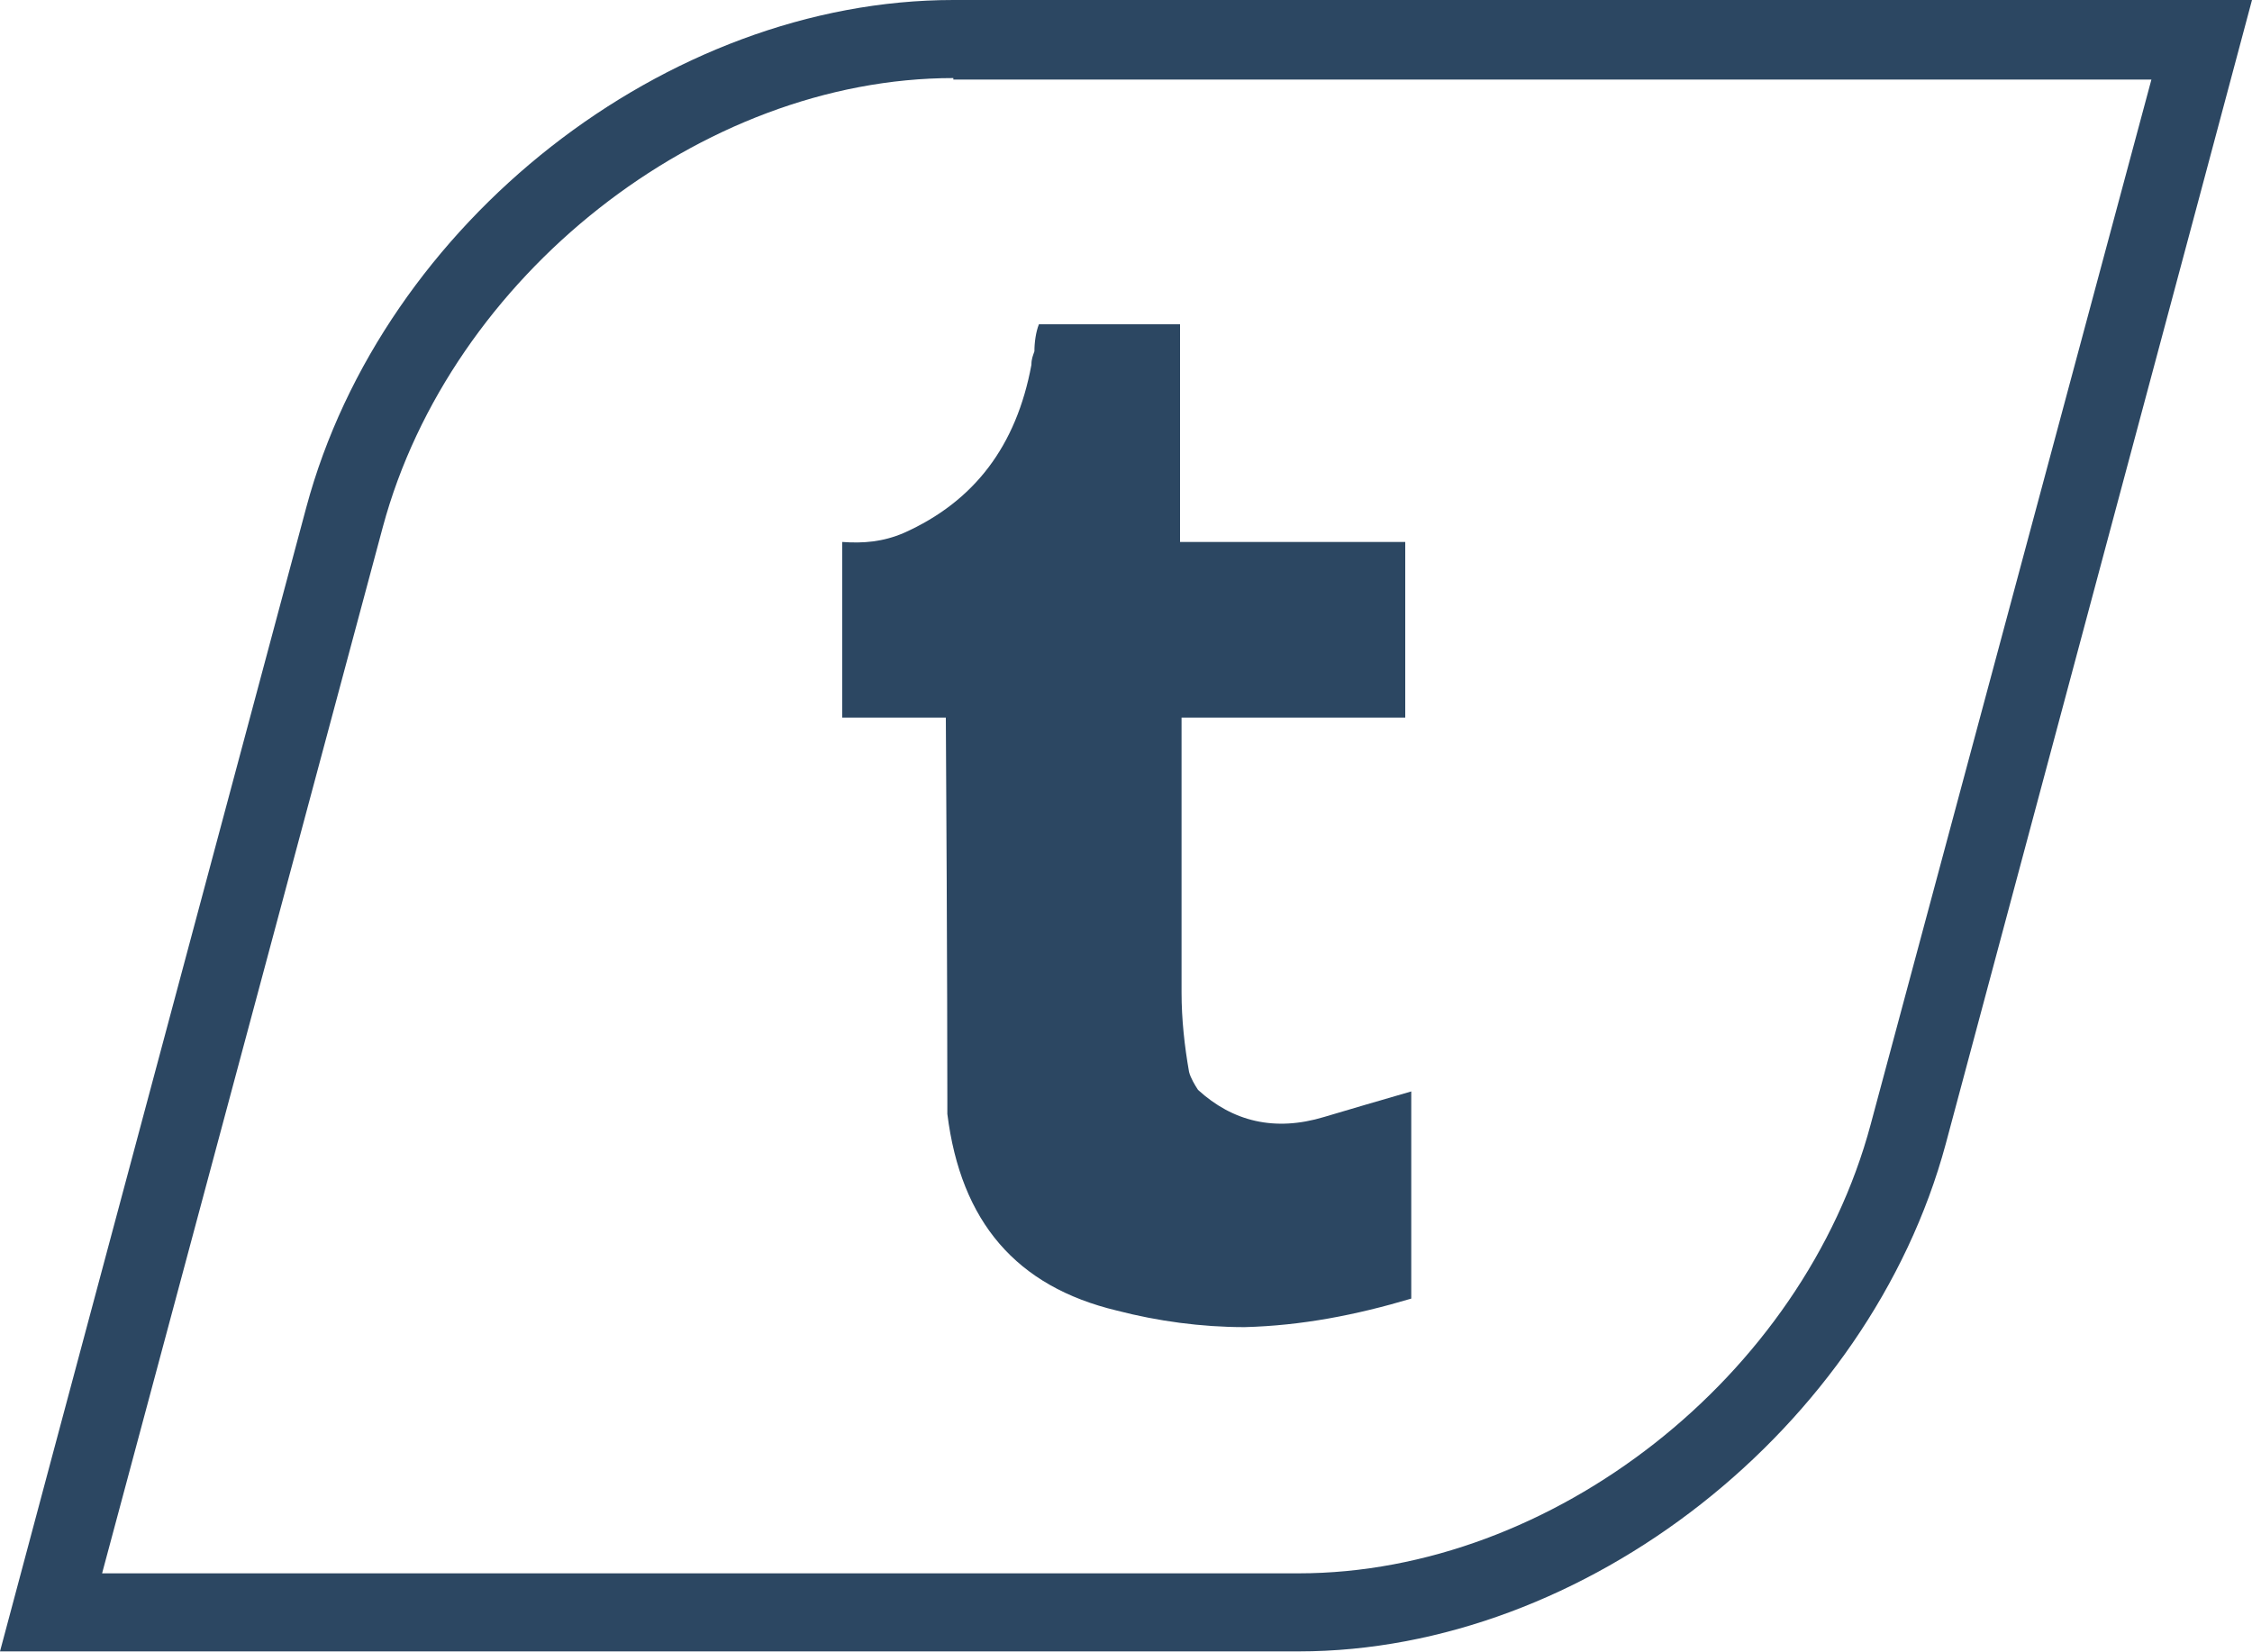
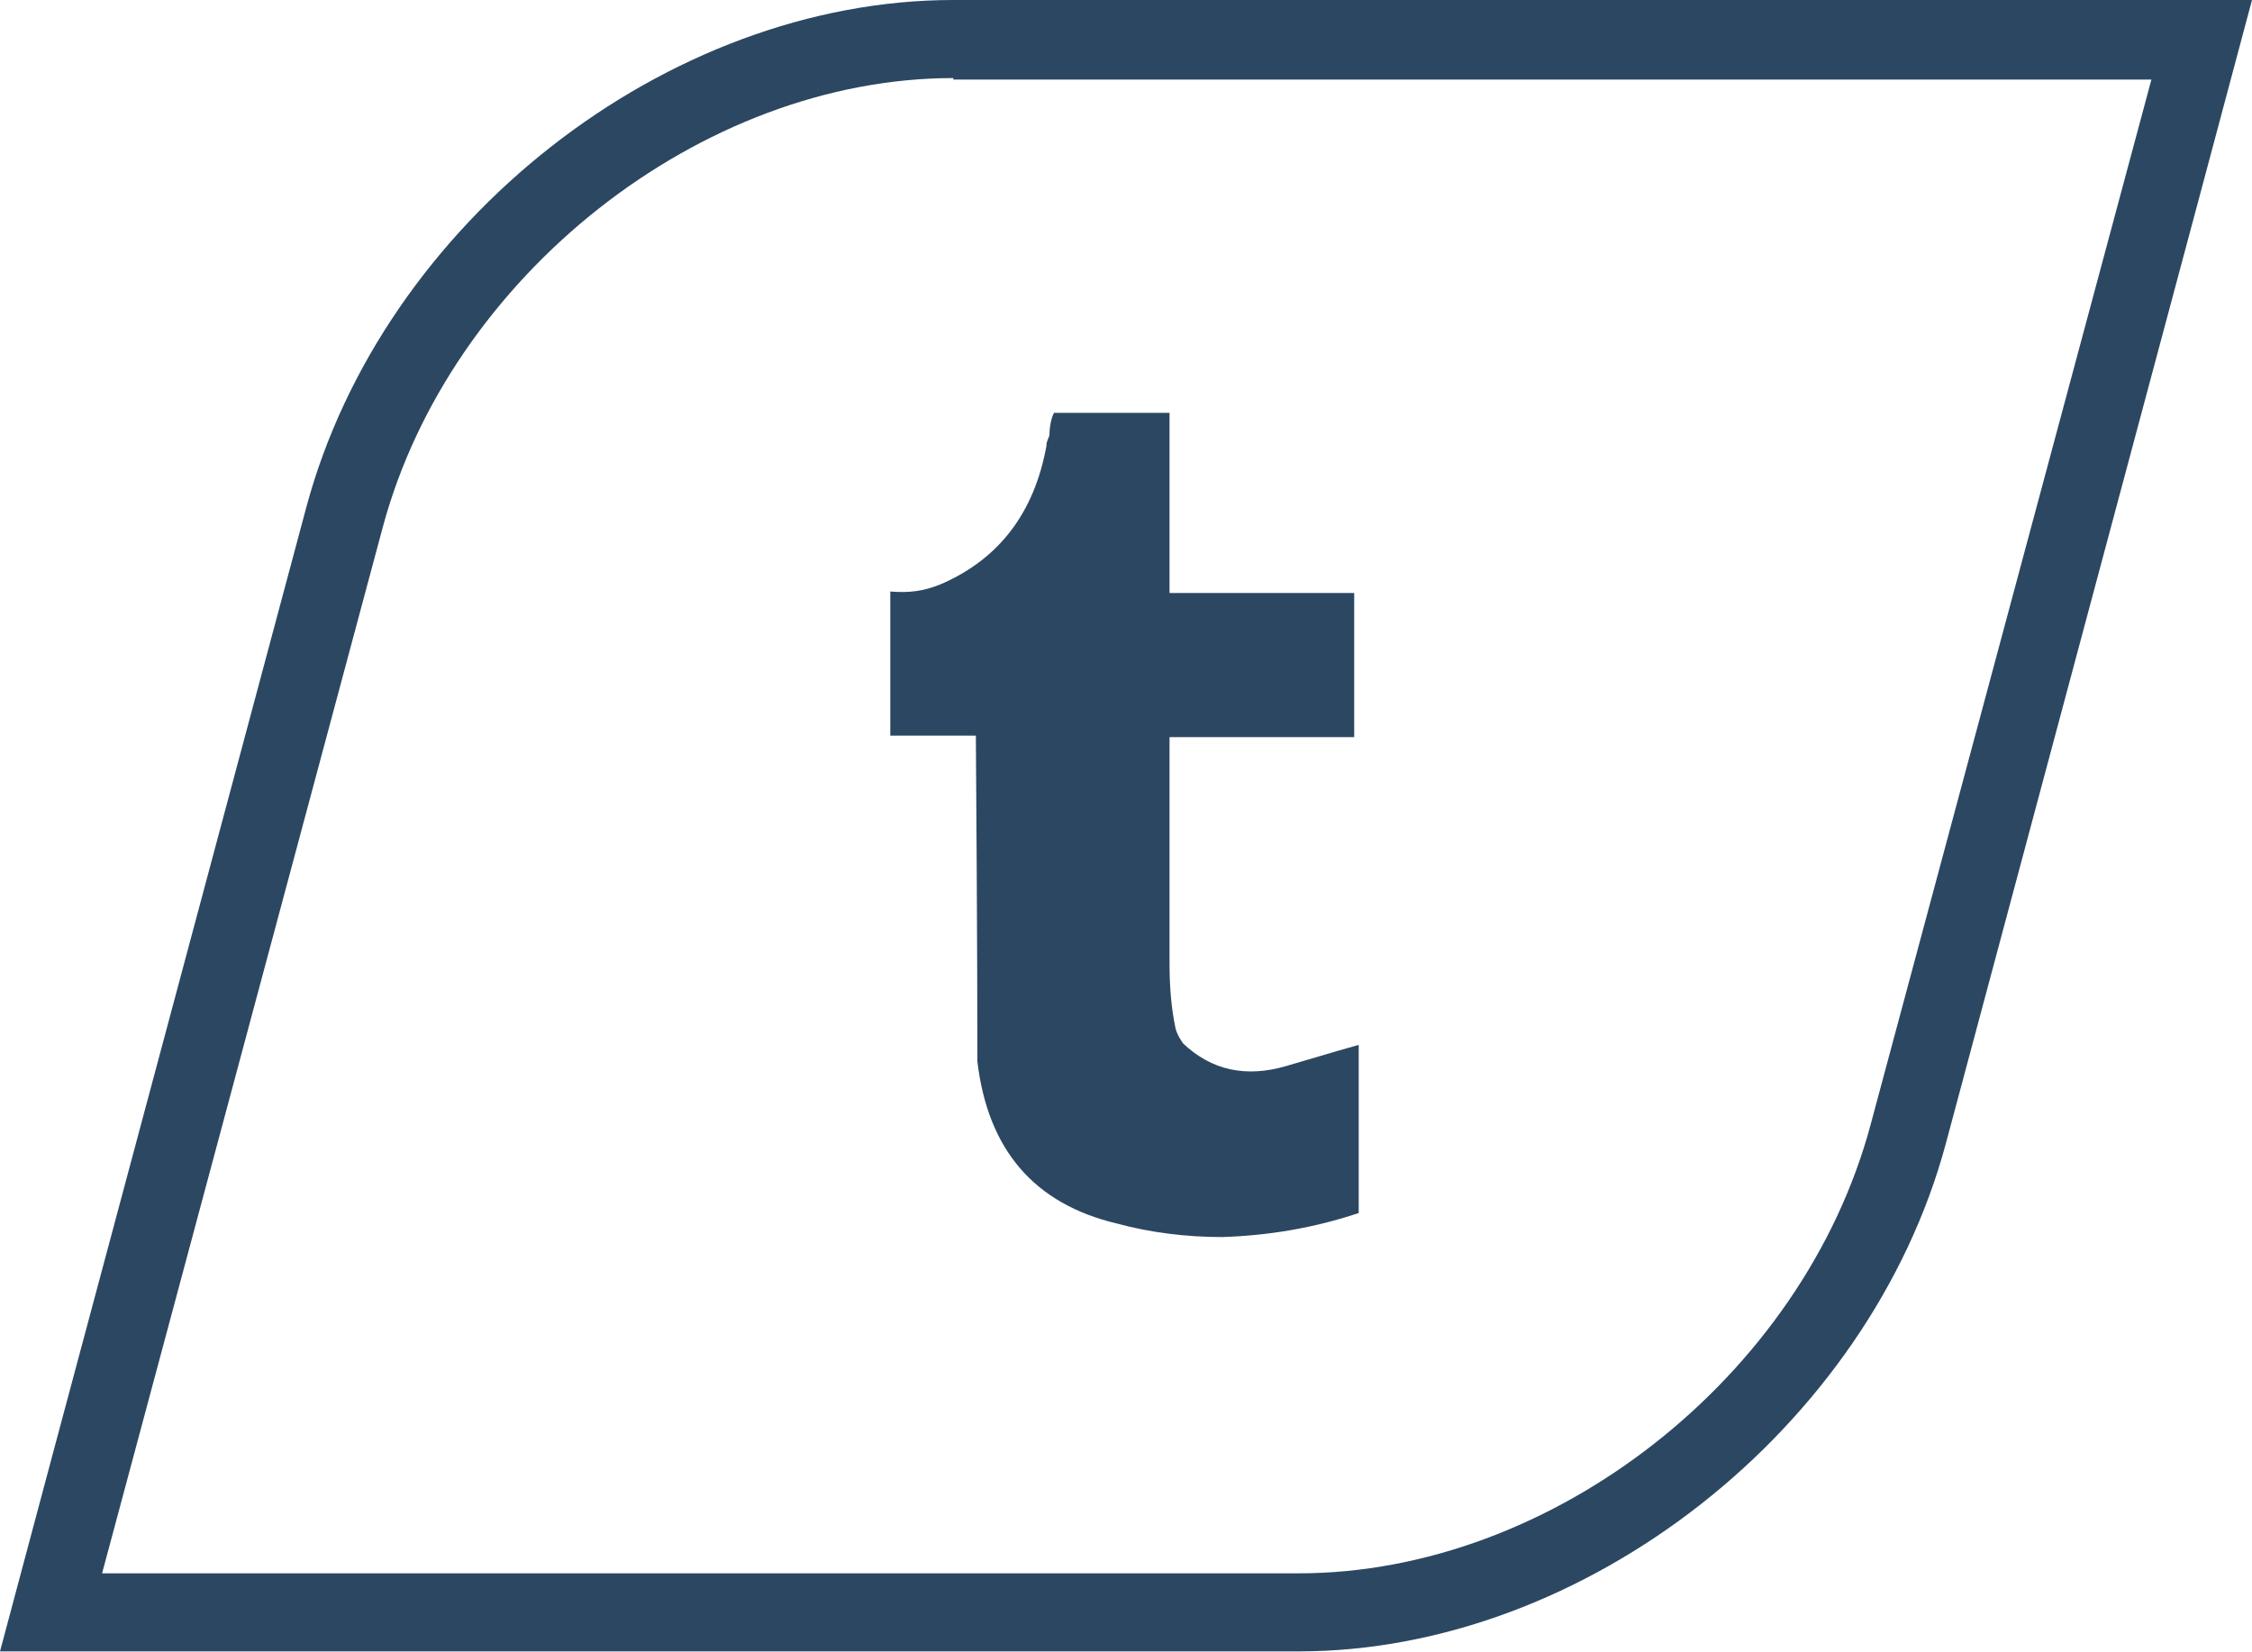
<svg xmlns="http://www.w3.org/2000/svg" version="1.1" id="Layer_1" x="0px" y="0px" viewBox="0 0 150 110" style="enable-background:new 0 0 150 110;" xml:space="preserve">
  <style type="text/css">
- 	.st0{fill:#2C4762;}
+ 	.st0{display:none;}
+ 	.st1{display:inline;fill:#EE712B;}
+ 	.st2{display:inline;fill:#65469B;}
+ 	.st3{display:inline;fill:#008166;}
+ 	.st4{fill:#2C4762;}
+ 	.st5{display:inline;fill:#E32E28;}
+ 	.st6{display:inline;fill-rule:evenodd;clip-rule:evenodd;fill:#E32E28;}
+ 	.st7{display:inline;fill:#329CC2;}
+ 	.st8{display:inline;fill:#314A7E;}
+ 	.st9{display:inline;fill:#6A99A7;}
+ 	.st10{display:inline;fill:#1A459C;}
</style>
+   <g id="XMLID_1_" class="st0">
+     <path id="XMLID_63_" class="st1" d="M0,110l3.5-13.1l16.9-63.1C25.5,14.8,44.4,0,63.5,0H150l-3.5,13.1l-16.9,63.1   c-5.1,18.9-24,33.8-43.1,33.8H0z M63.5,5.2C46.7,5.2,30,18.4,25.5,35.1L6.8,104.8h79.7c16.9,0,33.6-13.1,38.1-29.9l18.7-69.6H63.5z   " />
+     <path id="XMLID_176_" class="st1" d="M38.6,66.8c0,0.2-0.1,0.3-0.3,0.3c-0.2,0-0.3-0.1-0.3-0.3l-0.5-4.1l0.5-4.2   c0-0.2,0.1-0.3,0.3-0.3c0.2,0,0.3,0.1,0.3,0.3l0.7,4.2L38.6,66.8z M41.4,69.2c0,0.2-0.2,0.3-0.3,0.3c-0.2,0-0.3-0.1-0.3-0.3   l-0.7-6.6l0.7-6.7c0-0.2,0.2-0.3,0.3-0.3c0.2,0,0.3,0.1,0.3,0.3l0.8,6.7L41.4,69.2z M44.4,70.4c0,0.2-0.2,0.4-0.4,0.4   c-0.2,0-0.4-0.2-0.4-0.4L43,62.7l0.7-8c0-0.2,0.2-0.4,0.4-0.4c0.2,0,0.4,0.2,0.4,0.4l0.8,8L44.4,70.4z M47.5,70.6   c0,0.2-0.2,0.4-0.4,0.4c-0.2,0-0.4-0.2-0.4-0.4l-0.7-7.9l0.7-8.2c0-0.2,0.2-0.4,0.4-0.4c0.2,0,0.4,0.2,0.4,0.4l0.7,8.2L47.5,70.6z    M50.5,70.7c0,0.3-0.2,0.5-0.5,0.5c-0.3,0-0.5-0.2-0.5-0.5l-0.6-8l0.6-7.6c0-0.3,0.2-0.5,0.5-0.5c0.3,0,0.5,0.2,0.5,0.5l0.7,7.6   L50.5,70.7z M53.6,70.7L53.6,70.7c0,0.3-0.3,0.6-0.6,0.6c-0.3,0-0.6-0.2-0.6-0.6l-0.6-8l0.6-12.4c0-0.3,0.3-0.6,0.6-0.6   c0.3,0,0.6,0.2,0.6,0.6l0.7,12.4L53.6,70.7z M56.7,70.7L56.7,70.7c0,0.3-0.3,0.6-0.6,0.6c-0.3,0-0.6-0.3-0.6-0.6l-0.5-8l0.5-15.2   c0-0.3,0.3-0.6,0.6-0.6c0.3,0,0.6,0.3,0.6,0.6l0.6,15.2L56.7,70.7z M59.9,70.5L59.9,70.5c0,0.4-0.3,0.7-0.7,0.7   c-0.4,0-0.7-0.3-0.7-0.7L58,62.7c0,0,0.5-16.5,0.5-16.5c0-0.4,0.3-0.7,0.7-0.7c0.4,0,0.7,0.3,0.7,0.7l0.6,16.5L59.9,70.5z M63,70.5   c0,0.4-0.3,0.8-0.8,0.8c-0.4,0-0.7-0.3-0.8-0.8L61,62.7l0.5-17.1c0-0.4,0.3-0.8,0.8-0.8c0.4,0,0.7,0.3,0.8,0.8l0.5,17.1L63,70.5z    M66.2,70.4L66.2,70.4c0,0.5-0.4,0.8-0.8,0.8c-0.4,0-0.8-0.4-0.8-0.8l-0.4-7.8L64.5,46c0-0.5,0.4-0.8,0.8-0.8   c0.5,0,0.8,0.4,0.8,0.8l0.5,16.6L66.2,70.4z M69.4,70.4L69.4,70.4c0,0.5-0.4,0.9-0.9,0.9c-0.5,0-0.9-0.4-0.9-0.9l-0.4-7.7l0.4-16   c0-0.5,0.4-0.9,0.9-0.9c0.5,0,0.9,0.4,0.9,0.9l0.4,16L69.4,70.4z M72.7,69.6l0,0.8c0,0.3-0.1,0.5-0.3,0.7c-0.2,0.2-0.4,0.3-0.7,0.3   c-0.3,0-0.6-0.1-0.7-0.3c-0.1-0.2-0.2-0.4-0.2-0.6c0,0,0,0,0,0c0,0-0.4-7.6-0.4-7.7l0.4-18.9l0-0.2c0-0.3,0.2-0.6,0.4-0.8   c0.1-0.1,0.3-0.2,0.5-0.2c0.2,0,0.4,0.1,0.5,0.2c0.3,0.2,0.4,0.5,0.4,0.8L73,62.7L72.7,69.6z M75.8,70.2L75.8,70.2c0,0.5-0.5,1-1,1   c-0.6,0-1-0.5-1-1l-0.2-3.7l-0.2-3.8L73.8,42v-0.1c0-0.3,0.1-0.6,0.4-0.8c0.2-0.1,0.4-0.2,0.6-0.2c0.2,0,0.4,0.1,0.5,0.1   c0.3,0.2,0.5,0.5,0.5,0.9l0.4,20.8L75.8,70.2z M103.3,71.2c0,0-25.5,0-25.6,0c-0.6-0.1-1-0.5-1-1.1V40.9c0-0.5,0.2-0.8,0.9-1.1   c1.8-0.7,3.8-1.1,5.9-1.1c8.5,0,15.5,6.5,16.2,14.8c1.1-0.5,2.3-0.7,3.6-0.7c5.1,0,9.2,4.1,9.2,9.2   C112.5,67.2,108.4,71.2,103.3,71.2L103.3,71.2z M103.3,71.2" />
+   </g>
+   <g id="XMLID_158_" class="st0">
+     <path id="XMLID_59_" class="st2" d="M0,110l3.5-13.1l16.9-63.1C25.5,14.8,44.4,0,63.5,0H150l-3.5,13.1l-16.9,63.1   c-5.1,18.9-24,33.8-43.1,33.8H0z M63.5,5.2C46.7,5.2,30,18.4,25.5,35.1L6.8,104.8h79.7c16.9,0,33.6-13.1,38.1-29.9l18.7-69.6H63.5z   " />
+     <path id="XMLID_159_" class="st2" d="M88.3,75.3H77.5l-7.2,7.2h-7.2v-7.2H50V37.1l3.6-9.6h49V61L88.3,75.3z M97.9,58.6V32.3H58.4   V67h10.8v7.2l7.2-7.2h13.1L97.9,58.6z M84.7,41.9v14.4h4.8V41.9H84.7z M71.6,56.2h4.8V41.9h-4.8V56.2z" />
+   </g>
+   <g id="XMLID_147_" class="st0">
+     <path id="XMLID_56_" class="st3" d="M0,110l3.5-13.1l16.9-63.1C25.5,14.8,44.4,0,63.5,0H150l-3.5,13.1l-16.9,63.1   c-5.1,18.9-24,33.8-43.1,33.8H0z M63.5,5.2C46.7,5.2,30,18.4,25.5,35.1L6.8,104.8h79.7c16.9,0,33.6-13.1,38.1-29.9l18.7-69.6H63.5z   " />
+     <path id="group_1_" class="st3" d="M79.7,47.3c-2.9-0.2-6.2,0-10,0.7l8.8,15.9l35-9.6c-0.4-0.9-0.9-1.8-1.7-2.6   c-3.6-4.2-11.5-7.9-20-9.6v0c-8.4-2-17.5-1.9-26.8-0.5c-0.3,0.1-0.7,0.1-1,0.2l-3.1-5.7c-3,0.4-5.8,1-8.5,1.9l2.9,6.2   c-4.8,1.9-8.8,4.5-11.6,7.7c-4.7,5.4-6.6,12.1-4.3,18.6c0.5,1.3,1.1,2.6,1.8,3.8l35-9.6l-9.7-18c0.3-0.1,0.7-0.1,1-0.2   c15.7-2.8,24.3,1.5,29,6.1l-12,2.9L79.7,47.3z M51.3,63.4c-1.1-4.9-0.2-10.4,6.6-14.1l5.4,11.2L51.3,63.4z M51.3,63.4" />
+   </g>
  <g id="XMLID_105_">
-     <path id="XMLID_50_" class="st0" d="M0,110l3.5-13.1l16.9-63.1C25.5,14.8,44.4,0,63.5,0H150l-3.5,13.1l-16.9,63.1   c-5.1,18.9-24,33.8-43.1,33.8H0z M63.5,5.2C46.7,5.2,30,18.4,25.5,35.1L6.8,104.8h79.7c16.9,0,33.6-13.1,38.1-29.9l18.7-69.6H63.5z   " />
-     <path id="XMLID_106_" class="st0" d="M78.6,36.1V21.6h-9.4c-0.2,0.5-0.3,1.2-0.3,1.8c-0.1,0.3-0.2,0.5-0.2,0.9   c-1,5.4-3.8,9.1-8.5,11.2c-1.4,0.6-2.7,0.7-4.1,0.6v11.7h6.9c0.1,16.5,0.1,25,0.1,25.4v1c0.9,7.2,4.6,11.5,11.3,13.1   c2.7,0.7,5.6,1.1,8.5,1.1c3.8-0.1,7.4-0.8,11.1-1.9V72.7c-2.1,0.6-4.1,1.2-5.8,1.7c-3.3,1-6.1,0.3-8.4-1.8   c-0.2-0.3-0.5-0.8-0.6-1.2c-0.3-1.7-0.5-3.5-0.5-5.3V47.8h14.9V36.1H78.6z M78.6,36.1" />
+     <path id="XMLID_50_" class="st4" d="M0,110l3.5-13.1l16.9-63.1C25.5,14.8,44.4,0,63.5,0H150l-3.5,13.1l-16.9,63.1   c-5.1,18.9-24,33.8-43.1,33.8H0z M63.5,5.2C46.7,5.2,30,18.4,25.5,35.1L6.8,104.8h79.7c16.9,0,33.6-13.1,38.1-29.9l18.7-69.6H63.5z   " />
+     <path id="XMLID_106_" class="st4" d="M77.9,39.5v-12h-7.7c-0.2,0.4-0.3,1-0.3,1.5c-0.1,0.3-0.2,0.4-0.2,0.7c-0.8,4.4-3.1,7.5-7,9.2   c-1.2,0.5-2.2,0.6-3.4,0.5v9.6h5.7c0.1,13.6,0.1,20.6,0.1,20.9v0.8c0.7,5.9,3.8,9.5,9.3,10.8c2.2,0.6,4.6,0.9,7,0.9   c3.1-0.1,6.1-0.6,9.1-1.6V69.6c-1.8,0.5-3.4,1-4.8,1.4c-2.7,0.8-5,0.3-6.9-1.5c-0.2-0.3-0.4-0.6-0.5-1c-0.3-1.4-0.4-2.9-0.4-4.3   V49.1h12.3v-9.6H77.9z M77.9,39.5" />
+   </g>
+   <g id="XMLID_79_" class="st0">
+     <path id="XMLID_47_" class="st5" d="M0,110l3.5-13.1l16.9-63.1C25.5,14.8,44.4,0,63.5,0H150l-3.5,13.1l-16.9,63.1   c-5.1,18.9-24,33.8-43.1,33.8H0z M63.5,5.2C46.7,5.2,30,18.4,25.5,35.1L6.8,104.8h79.7c16.9,0,33.6-13.1,38.1-29.9l18.7-69.6H63.5z   " />
+     <path id="XMLID_80_" class="st6" d="M107.5,42c0-5.4-4.3-9.7-9.7-9.7H52.2c-5.4,0-9.7,4.3-9.7,9.7V68c0,5.4,4.3,9.7,9.7,9.7h45.6   c5.4,0,9.7-4.4,9.7-9.7V42z M68.2,66.5V40.9l19.4,12.8L68.2,66.5z M68.2,66.5" />
+   </g>
+   <g id="XMLID_51_" class="st0">
+     <path id="XMLID_44_" class="st7" d="M0,110l3.5-13.1l16.9-63.1C25.5,14.8,44.4,0,63.5,0H150l-3.5,13.1l-16.9,63.1   c-5.1,18.9-24,33.8-43.1,33.8H0z M63.5,5.2C46.7,5.2,30,18.4,25.5,35.1L6.8,104.8h79.7c16.9,0,33.6-13.1,38.1-29.9l18.7-69.6H63.5z   " />
+     <path id="XMLID_52_" class="st7" d="M108.8,34c-2.5,1.1-5.2,1.9-8,2.2c2.9-1.7,5.1-4.4,6.1-7.7c-2.7,1.6-5.7,2.7-8.8,3.4   c-2.5-2.7-6.1-4.4-10.1-4.4c-7.7,0-13.9,6.2-13.9,13.9c0,1.1,0.1,2.1,0.4,3.2C63,44,52.7,38.4,45.9,30c-1.2,2.1-1.9,4.4-1.9,7   c0,4.8,2.5,9.1,6.2,11.6c-2.3-0.1-4.4-0.7-6.3-1.7c0,0.1,0,0.1,0,0.2c0,6.7,4.8,12.3,11.1,13.6c-1.2,0.3-2.4,0.5-3.7,0.5   c-0.9,0-1.8-0.1-2.6-0.2c1.8,5.5,6.9,9.5,13,9.6C57,74.2,51,76.5,44.5,76.5c-1.1,0-2.2-0.1-3.3-0.2c6.1,3.9,13.4,6.2,21.3,6.2   C88,82.5,102,61.3,102,43c0-0.6,0-1.2,0-1.8C104.6,39.2,107,36.8,108.8,34L108.8,34z M108.8,34" />
+   </g>
+   <g id="XMLID_4_" class="st0">
+     <path id="XMLID_41_" class="st8" d="M0,110l3.5-13.1l16.9-63.1C25.5,14.8,44.4,0,63.5,0H150l-3.5,13.1l-16.9,63.1   c-5.1,18.9-24,33.8-43.1,33.8H0z M63.5,5.2C46.7,5.2,30,18.4,25.5,35.1L6.8,104.8h79.7c16.9,0,33.6-13.1,38.1-29.9l18.7-69.6H63.5z   " />
+     <path id="XMLID_5_" class="st8" d="M86.8,55h-7.7v27.5H67.7V55h-5.4v-9.7h5.4V39c0-4.5,2.1-11.5,11.5-11.5l8.5,0V37h-6.1   c-1,0-2.4,0.5-2.4,2.6v5.7h8.7L86.8,55z M86.8,55" />
+   </g>
+   <g id="XMLID_8_" class="st0">
+     <path id="XMLID_2_" class="st9" d="M0,110l3.5-13.1l16.9-63.1C25.5,14.8,44.4,0,63.5,0H150l-3.5,13.1l-16.9,63.1   c-5.1,18.9-24,33.8-43.1,33.8H0z M63.5,5.2C46.7,5.2,30,18.4,25.5,35.1L6.8,104.8h79.7c16.9,0,33.6-13.1,38.1-29.9l18.7-69.6H63.5z   " />
+     <polyline id="XMLID_14_" class="st9" points="88.6,77 37.5,77 61.4,33 112.5,33 88.6,77  " />
+   </g>
+   <g id="XMLID_15_" class="st0">
+     <path id="XMLID_13_" class="st10" d="M0,110l3.5-13.1l16.9-63.1C25.5,14.8,44.4,0,63.5,0H150l-3.5,13.1l-16.9,63.1   c-5.1,18.9-24,33.8-43.1,33.8H0z M63.5,5.2C46.7,5.2,30,18.4,25.5,35.1L6.8,104.8h79.7c16.9,0,33.6-13.1,38.1-29.9l18.7-69.6H63.5z   " />
+     <path id="XMLID_12_" class="st10" d="M107.6,64.1c-0.1-1.8-0.3-3.6-0.5-5.4c-0.2-1.6-0.6-3.2-1-4.7c-0.6-2.5-1.5-4.9-2.5-7.2   c-1.5-3.4-3.5-6.4-6-9.2c-3.5-3.9-7.7-6.7-12.6-8.5c-2.7-1-5.5-1.5-8.4-1.6c-3.1-0.1-6.1,0.1-9.1,0.9c-2,0.5-3.9,1.2-5.7,2.1   c-2.1,1-4,2.2-5.8,3.7c-2.4,1.9-4.4,4.1-6.1,6.6c-2,2.8-3.6,5.8-4.7,9.1c-0.6,1.7-1.2,3.5-1.6,5.3c-0.3,1.7-0.7,3.3-0.9,5   c-0.2,1.6-0.3,3.2-0.4,4.7c-0.1,1.9-0.1,3.8,0.2,5.7c0.2,1.5,0.5,2.9,1.1,4.3c1.3,3.1,3.4,5.3,6.6,6.6c1.8,0.7,3.7,1.1,5.6,1.1   c1.2,0.1,2.4,0,3.6-0.1c1.9-0.1,3.8-0.5,5.5-1.3c2.4-1.1,4.2-2.8,5.5-5.1c1.1-2.1,1.6-4.5,1.8-6.8c0.2-2,0.2-4-0.1-5.9   c-0.2-1.9-0.6-3.7-1.4-5.4c-1-2.2-2.4-4-4.5-5.2c-2-1.2-4.2-1.8-6.5-2c-2.6-0.2-5.2-0.2-7.8,0.5c-1.6,0.4-3.2,1.1-4.5,2.1   c-0.4,0.3-0.8,0.6-1.2,1c0-0.1,0-0.1,0-0.2c0.3-0.9,0.5-1.8,0.8-2.6c1.1-3.1,2.6-5.9,4.7-8.5c2.2-2.7,4.8-4.9,7.9-6.6   c2.6-1.4,5.3-2.4,8.2-2.9c1.5-0.3,3-0.5,4.5-0.6c2.2-0.2,4.5-0.1,6.7,0.1c1.6,0.2,3.1,0.5,4.6,0.8c2.5,0.6,4.8,1.5,7,2.8   c3,1.7,5.5,3.9,7.7,6.7c1.4,1.8,2.6,3.7,3.5,5.8c0.8,1.7,1.4,3.4,1.9,5.3c-0.1-0.1-0.2-0.2-0.3-0.2c-0.7-0.5-1.5-1.1-2.2-1.6   c-1.9-1.1-4-1.6-6.2-1.8c-1.8-0.2-3.6-0.1-5.4,0.1c-1.5,0.2-2.9,0.5-4.3,1.1c-2.8,1.1-4.8,3-6,5.7c-1,2-1.4,4.2-1.6,6.4   c-0.2,2.4-0.2,4.8,0.2,7.1c0.3,1.9,0.8,3.6,1.8,5.3c1.2,2.2,3,3.8,5.3,4.8c2,0.9,4,1.2,6.1,1.3c2.1,0.1,4.3,0,6.3-0.5   c1.3-0.3,2.6-0.7,3.7-1.4c2.7-1.5,4.4-3.8,5.4-6.7c0.7-2.1,1-4.4,1-6.6C107.7,66.2,107.7,65.2,107.6,64.1z M57.4,66.5   c0-3.3,0-6.6,0-9.9c0-0.2,0.1-0.3,0.3-0.3c2.2,0.1,4,0.8,5.3,2.6c0.7,0.9,1.1,2,1.4,3.1c0.6,2.2,0.6,4.5,0.4,6.8   c-0.1,1.4-0.4,2.8-1,4.1c-0.9,2-2.4,3.2-4.5,3.7c-0.5,0.1-1,0.1-1.5,0.2c-0.3,0-0.3-0.1-0.3-0.3C57.4,73.1,57.4,69.8,57.4,66.5z    M92.6,76.6c-0.1,0-0.1,0-0.2,0c-1.2-0.1-2.4-0.3-3.5-0.9c-1.4-0.8-2.4-2.1-2.9-3.6c-0.8-2.2-1-4.5-0.9-6.9c0-1.2,0.2-2.4,0.5-3.6   c0.4-1.4,1-2.7,2.1-3.7c1-1,2.2-1.5,3.6-1.7c0.4-0.1,0.9-0.1,1.3-0.1C92.6,63.1,92.6,69.9,92.6,76.6z" />
  </g>
</svg>
